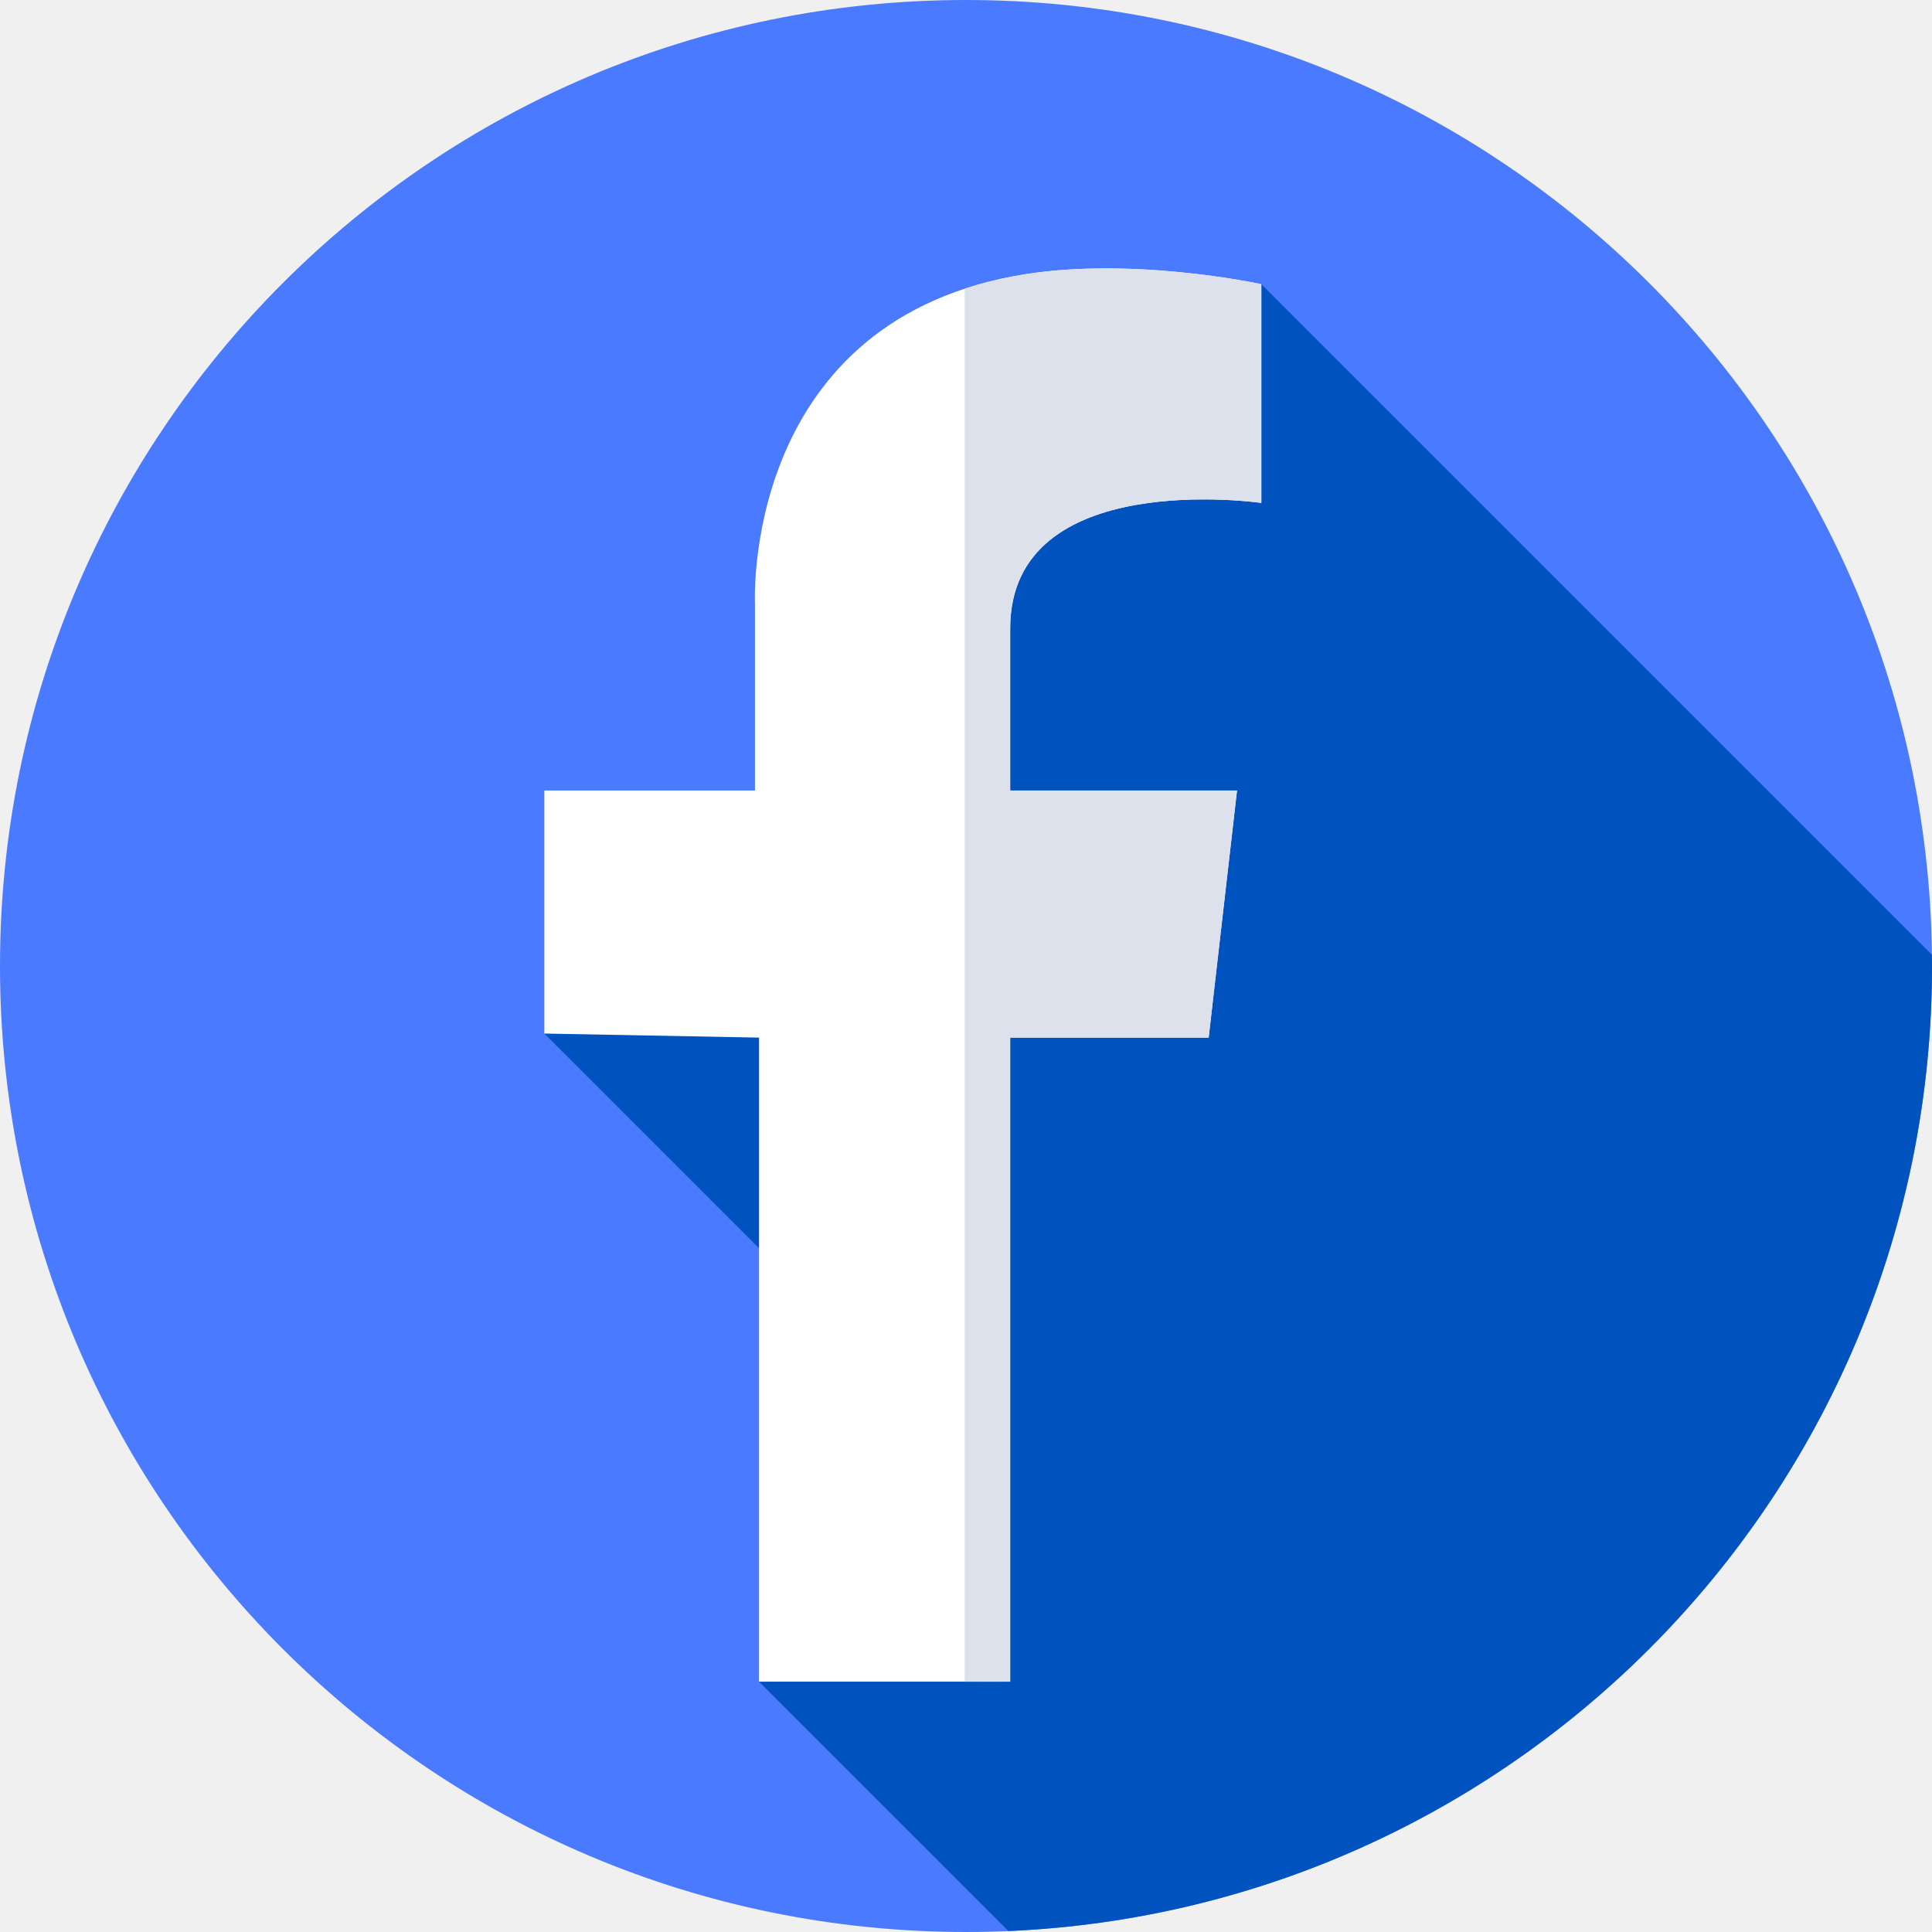
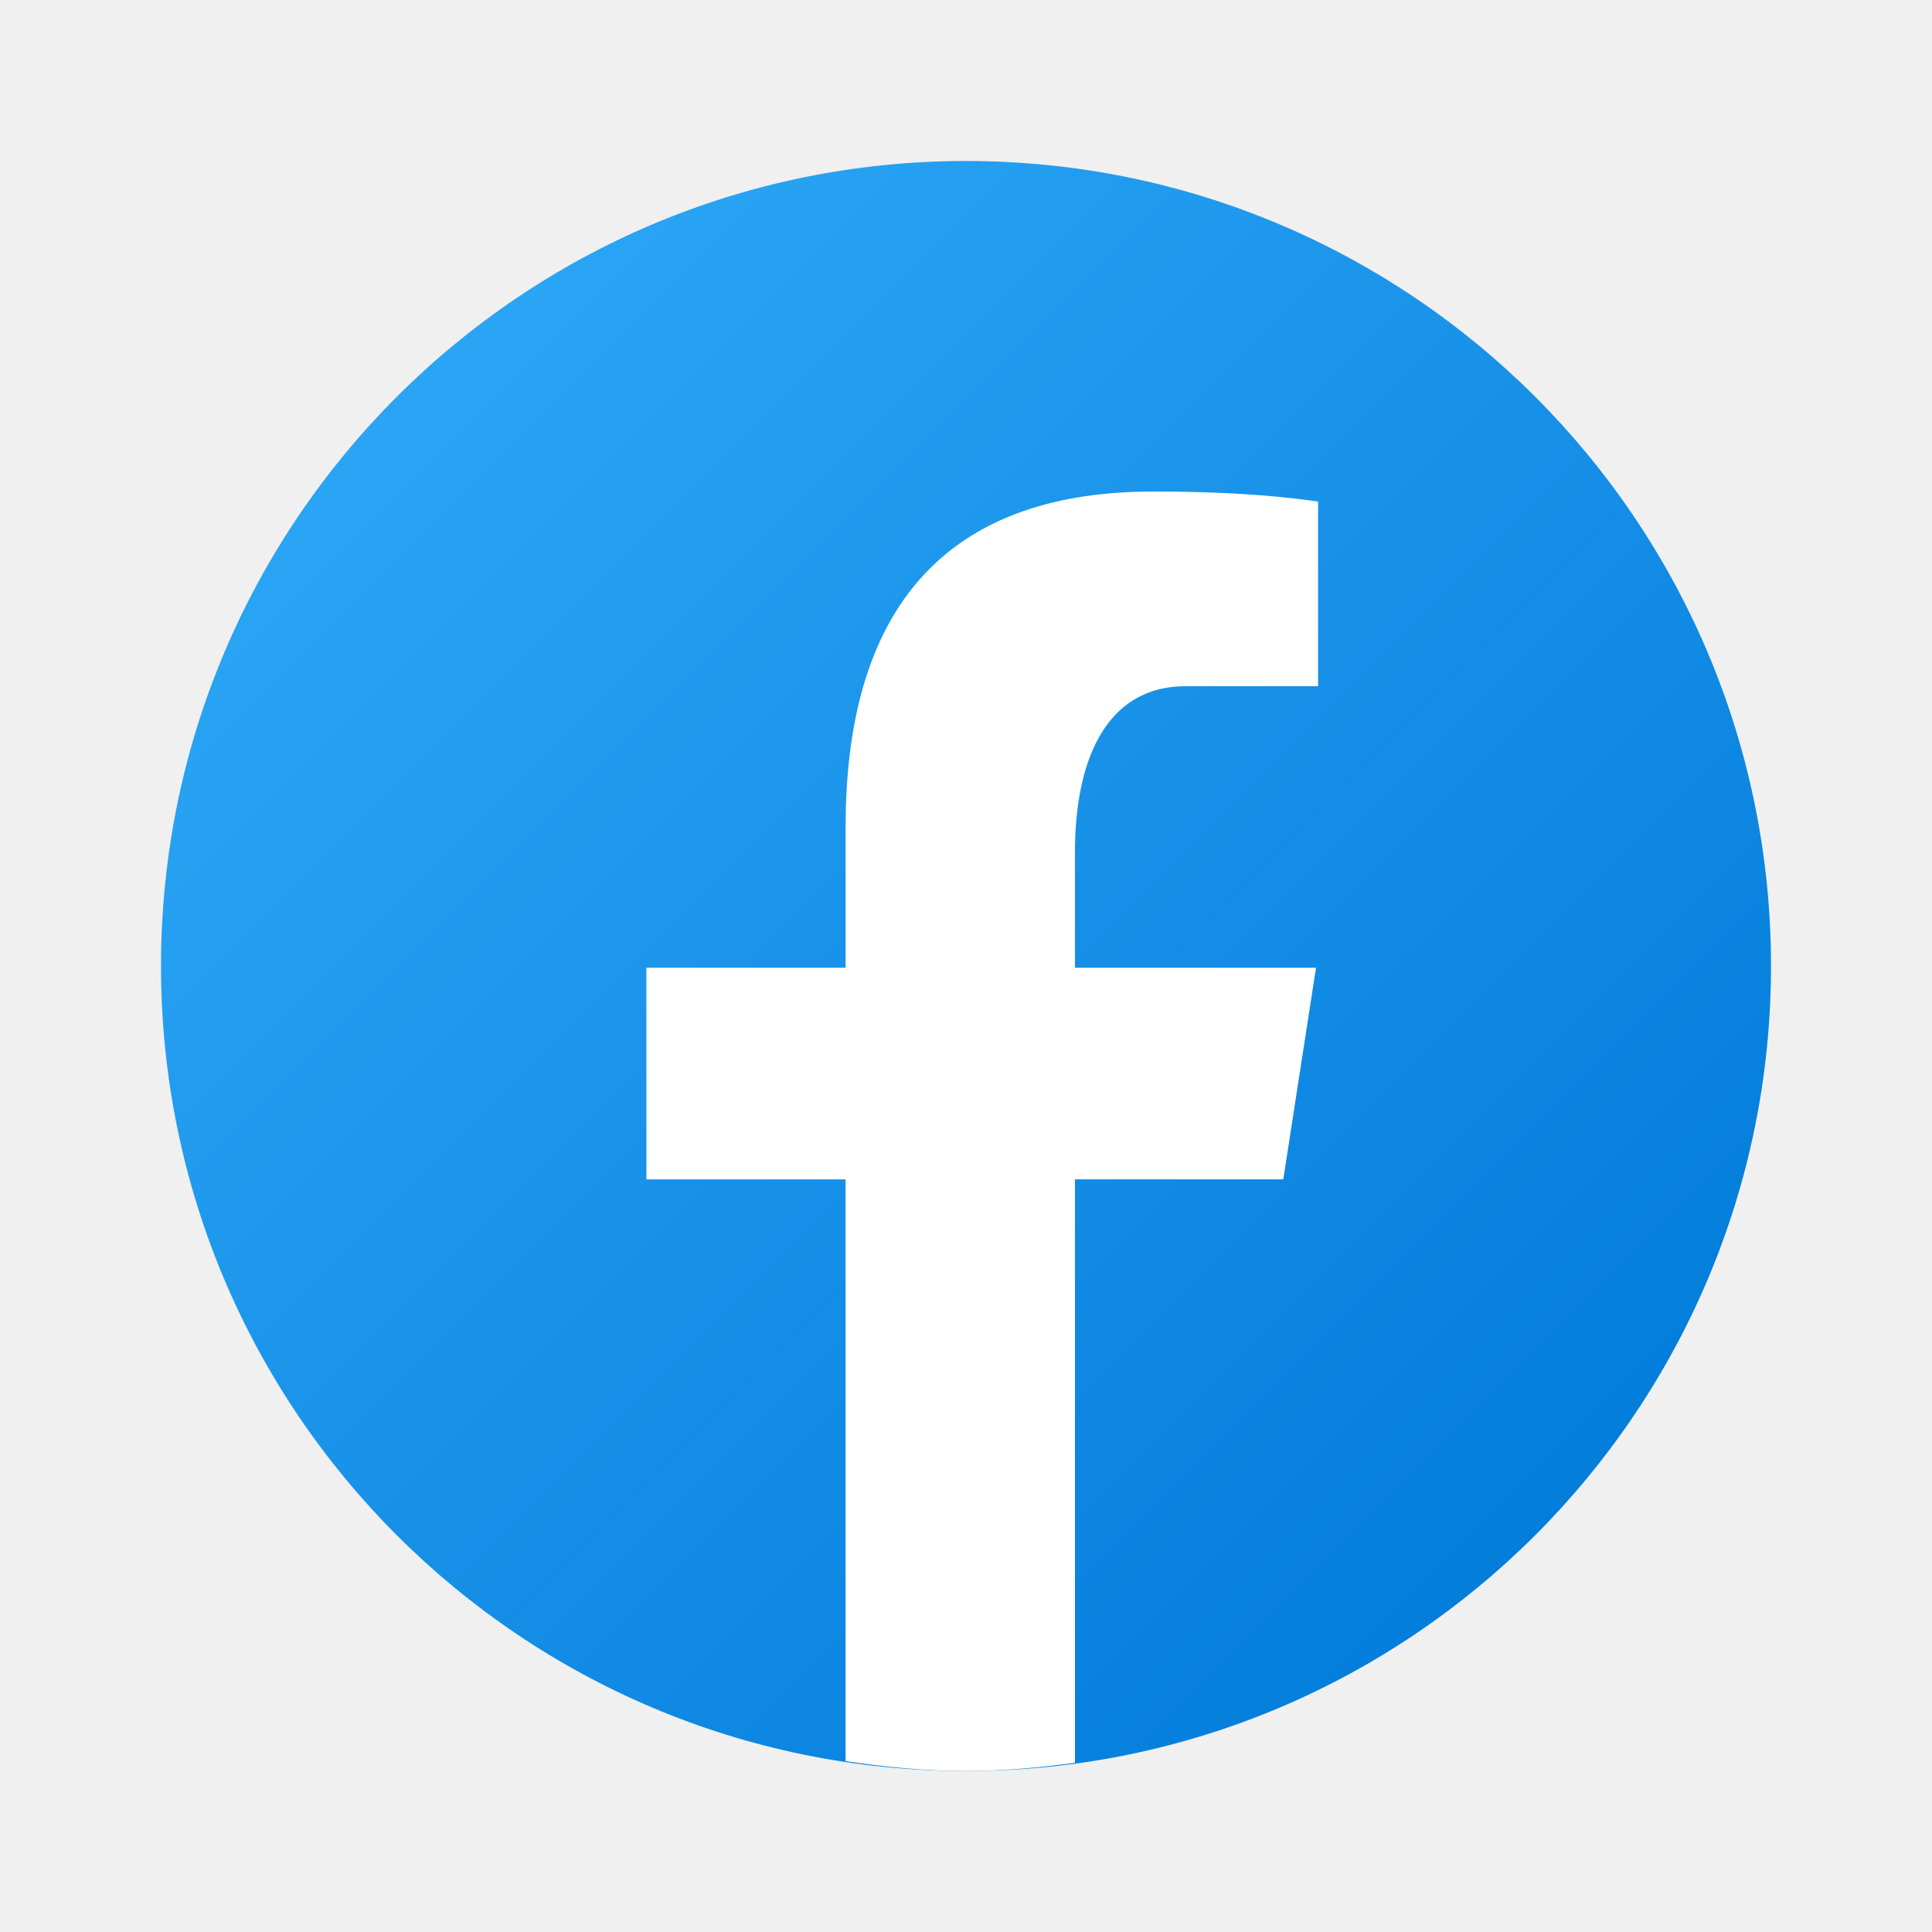
- <svg xmlns="http://www.w3.org/2000/svg" height="512pt" viewBox="0 0 512 512" width="512pt">
-   <path d="m512 256c0 141.387-114.613 256-256 256s-256-114.613-256-256 114.613-256 256-256 256 114.613 256 256zm0 0" fill="#4a7aff" />
-   <path d="m267.234 511.738c136.172-5.879 244.766-118.121 244.766-255.738 0-.996-.027-1.988-.039-2.984l-177.699-177.703-190 198.594 105.566 105.566-48.676 66.184zm0 0" fill="#0053bf" />
-   <path d="m334.262 75.312v57.969s-66.555-9.66-66.555 33.277v42.938h60.113l-7.512 65.48h-52.602v170.68h-66.555v-170.68l-56.895-1.074v-64.406h55.82v-49.379s-3.684-73.457 68.703-86.949c30.059-5.605 65.48 2.145 65.48 2.145zm0 0" fill="#fff" />
-   <path d="m334.262 133.281v-57.969s-35.422-7.75-65.48-2.145c-4.695.875-9.062 2.008-13.137 3.348v369.141h12.062v-170.68h52.598l7.516-65.48h-60.113s0 0 0-42.938 66.555-33.277 66.555-33.277zm0 0" fill="#dce1eb" />
+ <svg xmlns="http://www.w3.org/2000/svg" viewBox="0 0 48 48" width="500px" height="500px">
+   <linearGradient id="Ld6sqrtcxMyckEl6xeDdMa" x1="9.993" x2="40.615" y1="9.993" y2="40.615" gradientUnits="userSpaceOnUse">
+     <stop offset="0" stop-color="#2aa4f4" />
+     <stop offset="1" stop-color="#007ad9" />
+   </linearGradient>
+   <path fill="url(#Ld6sqrtcxMyckEl6xeDdMa)" d="M24,4C12.954,4,4,12.954,4,24s8.954,20,20,20s20-8.954,20-20S35.046,4,24,4z" />
+   <path fill="#fff" d="M26.707,29.301h5.176l0.813-5.258h-5.989v-2.874c0-2.184,0.714-4.121,2.757-4.121h3.283V12.46 c-0.577-0.078-1.797-0.248-4.102-0.248c-4.814,0-7.636,2.542-7.636,8.334v3.498H16.06v5.258h4.948v14.452 C21.988,43.9,22.981,44,24,44c0.921,0,1.82-0.084,2.707-0.204V29.301z" />
</svg>
